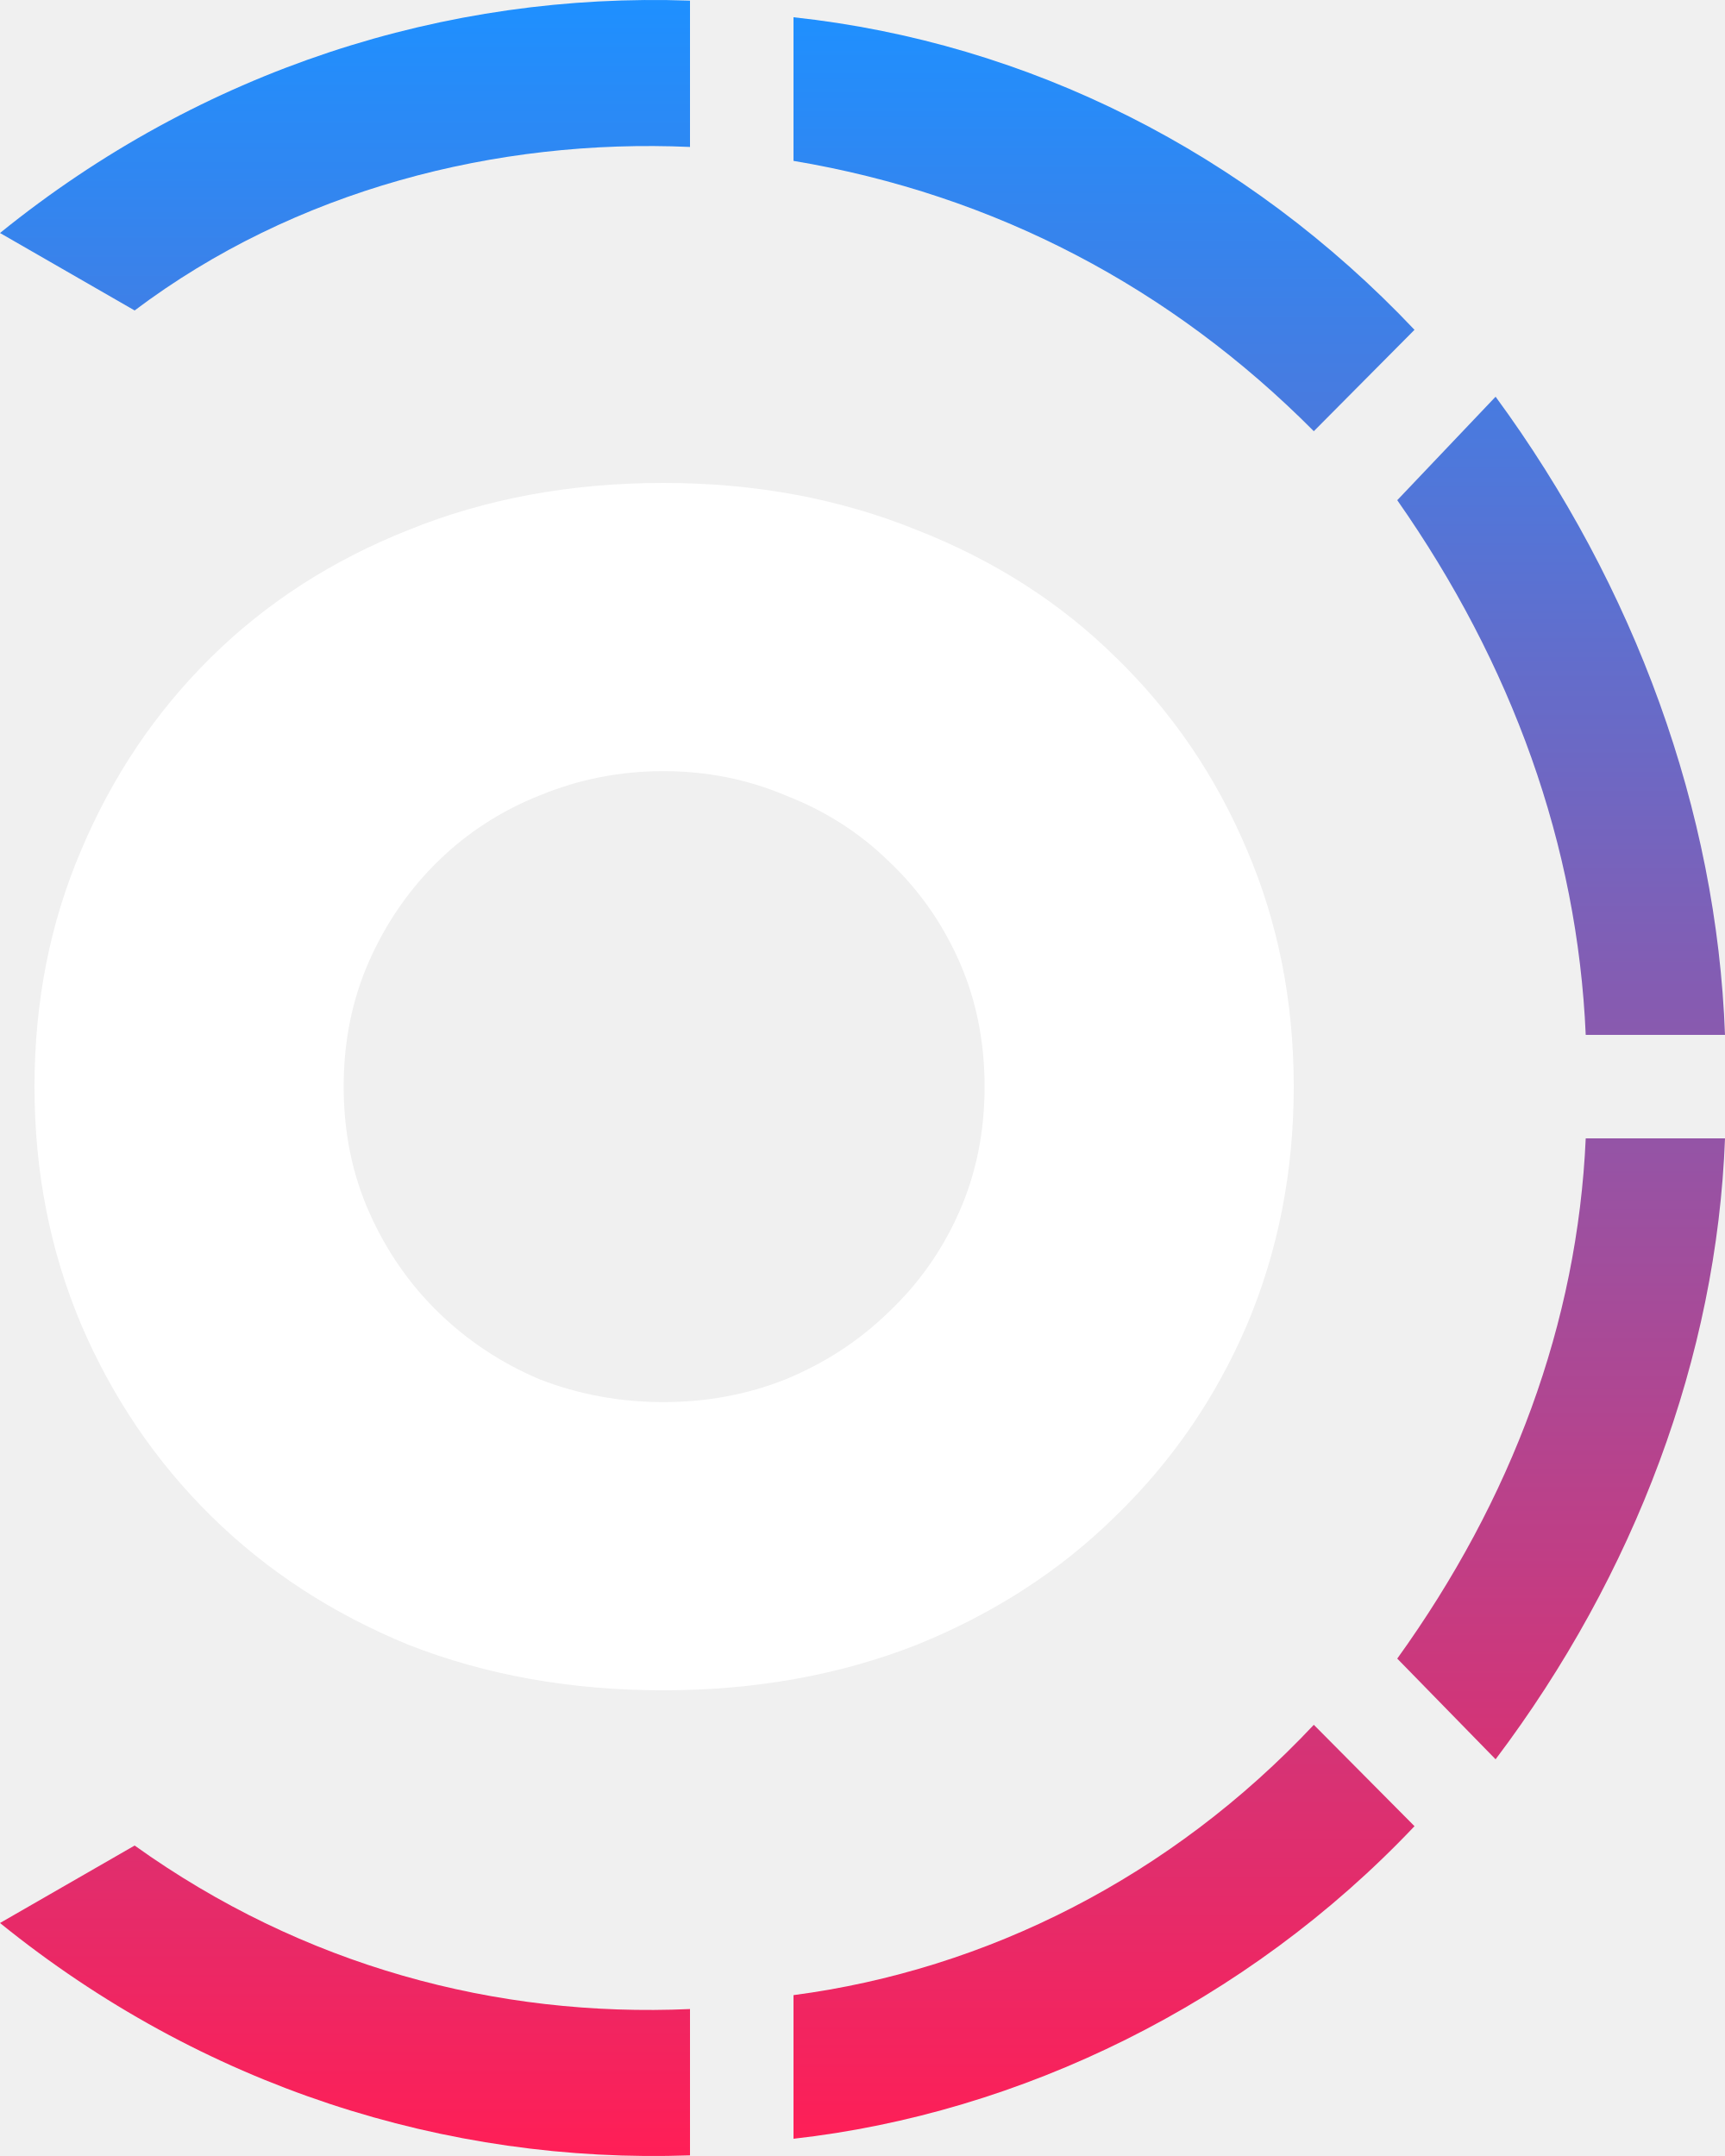
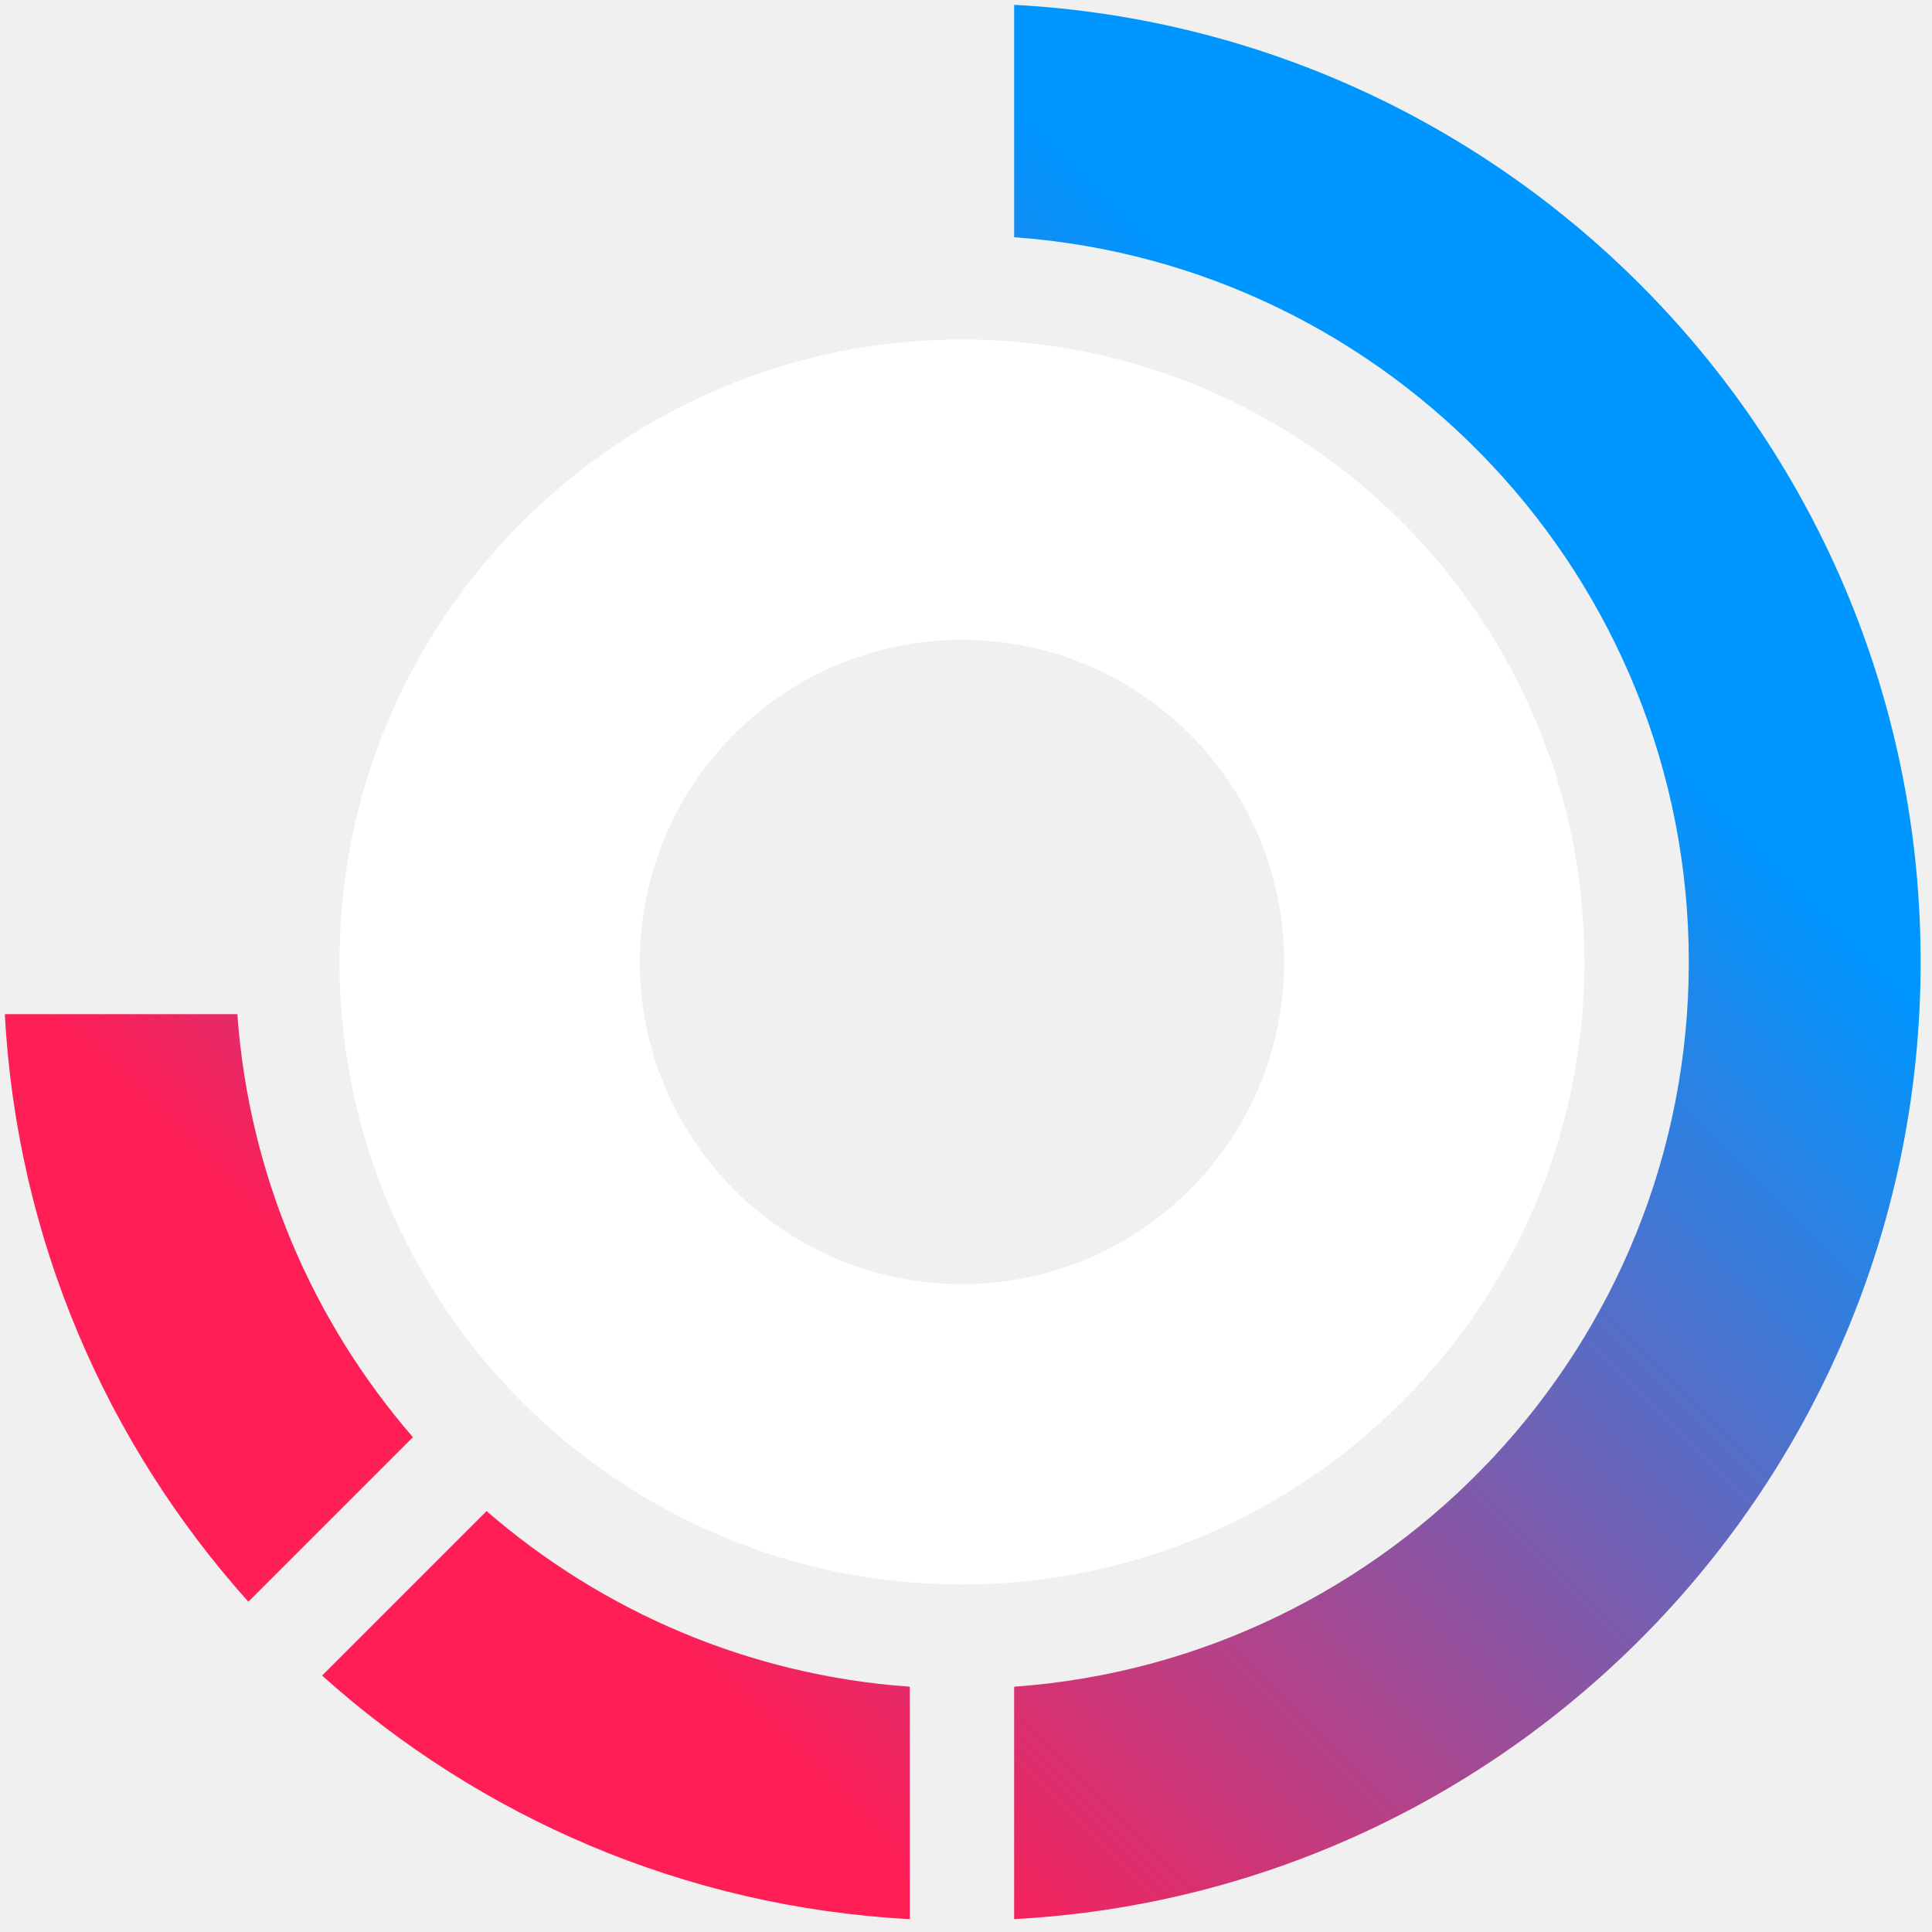
- <svg xmlns="http://www.w3.org/2000/svg" width="100" height="125" viewBox="0 0 100 125" fill="none">
-   <path fill-rule="evenodd" clip-rule="evenodd" d="M40 0.037C25.853 -0.462 11.708 4.029 0 13.509L7.805 18C17.073 11.015 28.78 8.021 40 8.52V0.037Z" fill="url(#paint0_linear_8_11)" />
-   <path fill-rule="evenodd" clip-rule="evenodd" d="M82 19.122C72.27 8.837 59.621 2.469 46 1V9.327C57.676 11.286 67.893 16.674 76.163 25L82 19.122Z" fill="url(#paint1_linear_8_11)" />
-   <path fill-rule="evenodd" clip-rule="evenodd" d="M100 60C99.525 47 94.775 34 86.701 23L81 29C87.65 38.5 91.451 49 91.926 60H100Z" fill="url(#paint2_linear_8_11)" />
-   <path fill-rule="evenodd" clip-rule="evenodd" d="M86.701 102C94.775 91.297 99.525 78.649 100 66H91.926C91.451 76.703 87.65 86.919 81 96.162L86.701 102Z" fill="url(#paint3_linear_8_11)" />
-   <path fill-rule="evenodd" clip-rule="evenodd" d="M46 124C59.135 122.531 72.27 116.163 82 105.878L76.163 100C67.893 108.816 57.189 114.204 46 115.673V124Z" fill="url(#paint4_linear_8_11)" />
-   <path fill-rule="evenodd" clip-rule="evenodd" d="M0 111.491C11.708 120.971 25.853 125.461 40 124.963V116.48C28.78 116.979 17.561 113.985 7.805 107L0 111.491Z" fill="url(#paint5_linear_8_11)" />
-   <path d="M19.922 63C19.922 65.638 20.418 68.071 21.408 70.299C22.399 72.527 23.74 74.461 25.43 76.103C27.12 77.745 29.073 79.034 31.288 79.972C33.56 80.852 35.95 81.291 38.456 81.291C40.963 81.291 43.324 80.852 45.538 79.972C47.811 79.034 49.793 77.745 51.483 76.103C53.231 74.461 54.601 72.527 55.592 70.299C56.582 68.071 57.078 65.638 57.078 63C57.078 60.362 56.582 57.929 55.592 55.701C54.601 53.473 53.231 51.539 51.483 49.897C49.793 48.255 47.811 46.995 45.538 46.116C43.324 45.178 40.963 44.709 38.456 44.709C35.95 44.709 33.56 45.178 31.288 46.116C29.073 46.995 27.12 48.255 25.43 49.897C23.74 51.539 22.399 53.473 21.408 55.701C20.418 57.929 19.922 60.362 19.922 63ZM2 63C2 58.075 2.903 53.502 4.71 49.281C6.518 45.002 9.023 41.279 12.229 38.113C15.435 34.947 19.251 32.485 23.681 30.726C28.169 28.909 33.095 28 38.456 28C43.761 28 48.657 28.909 53.144 30.726C57.631 32.485 61.478 34.947 64.684 38.113C67.947 41.279 70.483 45.002 72.29 49.281C74.097 53.502 75 58.075 75 63C75 67.925 74.097 72.527 72.29 76.806C70.483 81.028 67.947 84.721 64.684 87.887C61.478 91.053 57.631 93.544 53.144 95.362C48.657 97.121 43.761 98 38.456 98C33.095 98 28.169 97.121 23.681 95.362C19.251 93.544 15.435 91.053 12.229 87.887C9.023 84.721 6.518 81.028 4.71 76.806C2.903 72.527 2 67.925 2 63Z" fill="white" />
+ <svg xmlns="http://www.w3.org/2000/svg" width="100" height="100" viewBox="0 0 100 100" fill="none">
+   <path d="M49.792 17.572C32.026 17.572 17.572 32.026 17.572 49.792C17.572 67.558 32.026 82.012 49.792 82.012C67.558 82.012 82.012 67.558 82.012 49.792C82.012 32.026 67.558 17.572 49.792 17.572ZM49.792 66.466C40.582 66.466 33.118 59.002 33.118 49.792C33.118 40.582 40.582 33.118 49.792 33.118C59.002 33.118 66.466 40.582 66.466 49.792C66.466 59.002 59.002 66.466 49.792 66.466Z" fill="white" />
+   <path fill-rule="evenodd" clip-rule="evenodd" d="M52.492 12.28V0.25C78.64 1.648 99.412 23.296 99.412 49.792C99.412 76.288 78.64 97.93 52.492 99.334V87.304C71.98 85.912 87.412 69.628 87.412 49.792C87.412 29.956 71.98 13.672 52.492 12.28ZM21.376 74.392C16.21 68.428 12.88 60.832 12.286 52.492H0.25C0.874 64.162 5.542 74.752 12.856 82.906L21.37 74.392H21.376ZM47.092 99.334V87.304C38.746 86.71 31.15 83.386 25.186 78.214L16.672 86.728C24.832 94.048 35.422 98.71 47.086 99.334H47.092Z" fill="url(#paint0_linear_2028_435)" />
  <defs>
-     <linearGradient id="paint0_linear_8_11" x1="49.512" y1="-6.94291e-08" x2="49.512" y2="125.813" gradientUnits="userSpaceOnUse">
-       <stop stop-color="#1E90FF" />
-       <stop offset="1" stop-color="#FF1E56" />
-     </linearGradient>
-     <linearGradient id="paint1_linear_8_11" x1="50.135" y1="0.473" x2="50.135" y2="123.975" gradientUnits="userSpaceOnUse">
-       <stop stop-color="#1E90FF" />
-       <stop offset="1" stop-color="#FF1E56" />
-     </linearGradient>
-     <linearGradient id="paint2_linear_8_11" x1="51.789" y1="-0.037" x2="51.789" y2="126.037" gradientUnits="userSpaceOnUse">
-       <stop stop-color="#1E90FF" />
-       <stop offset="1" stop-color="#FF1E56" />
-     </linearGradient>
-     <linearGradient id="paint3_linear_8_11" x1="51.789" y1="1.747" x2="51.789" y2="124.415" gradientUnits="userSpaceOnUse">
-       <stop stop-color="#1E90FF" />
-       <stop offset="1" stop-color="#FF1E56" />
-     </linearGradient>
-     <linearGradient id="paint4_linear_8_11" x1="50.135" y1="1.025" x2="50.135" y2="124.526" gradientUnits="userSpaceOnUse">
-       <stop stop-color="#1E90FF" />
-       <stop offset="1" stop-color="#FF1E56" />
-     </linearGradient>
-     <linearGradient id="paint5_linear_8_11" x1="49.512" y1="-0.813" x2="49.512" y2="125" gradientUnits="userSpaceOnUse">
-       <stop stop-color="#1E90FF" />
+     <linearGradient id="paint0_linear_2028_435" x1="54.436" y1="7.217" x2="5.668" y2="55.985" gradientUnits="userSpaceOnUse">
+       <stop stop-color="#0096FF" />
      <stop offset="1" stop-color="#FF1E56" />
    </linearGradient>
  </defs>
</svg>
